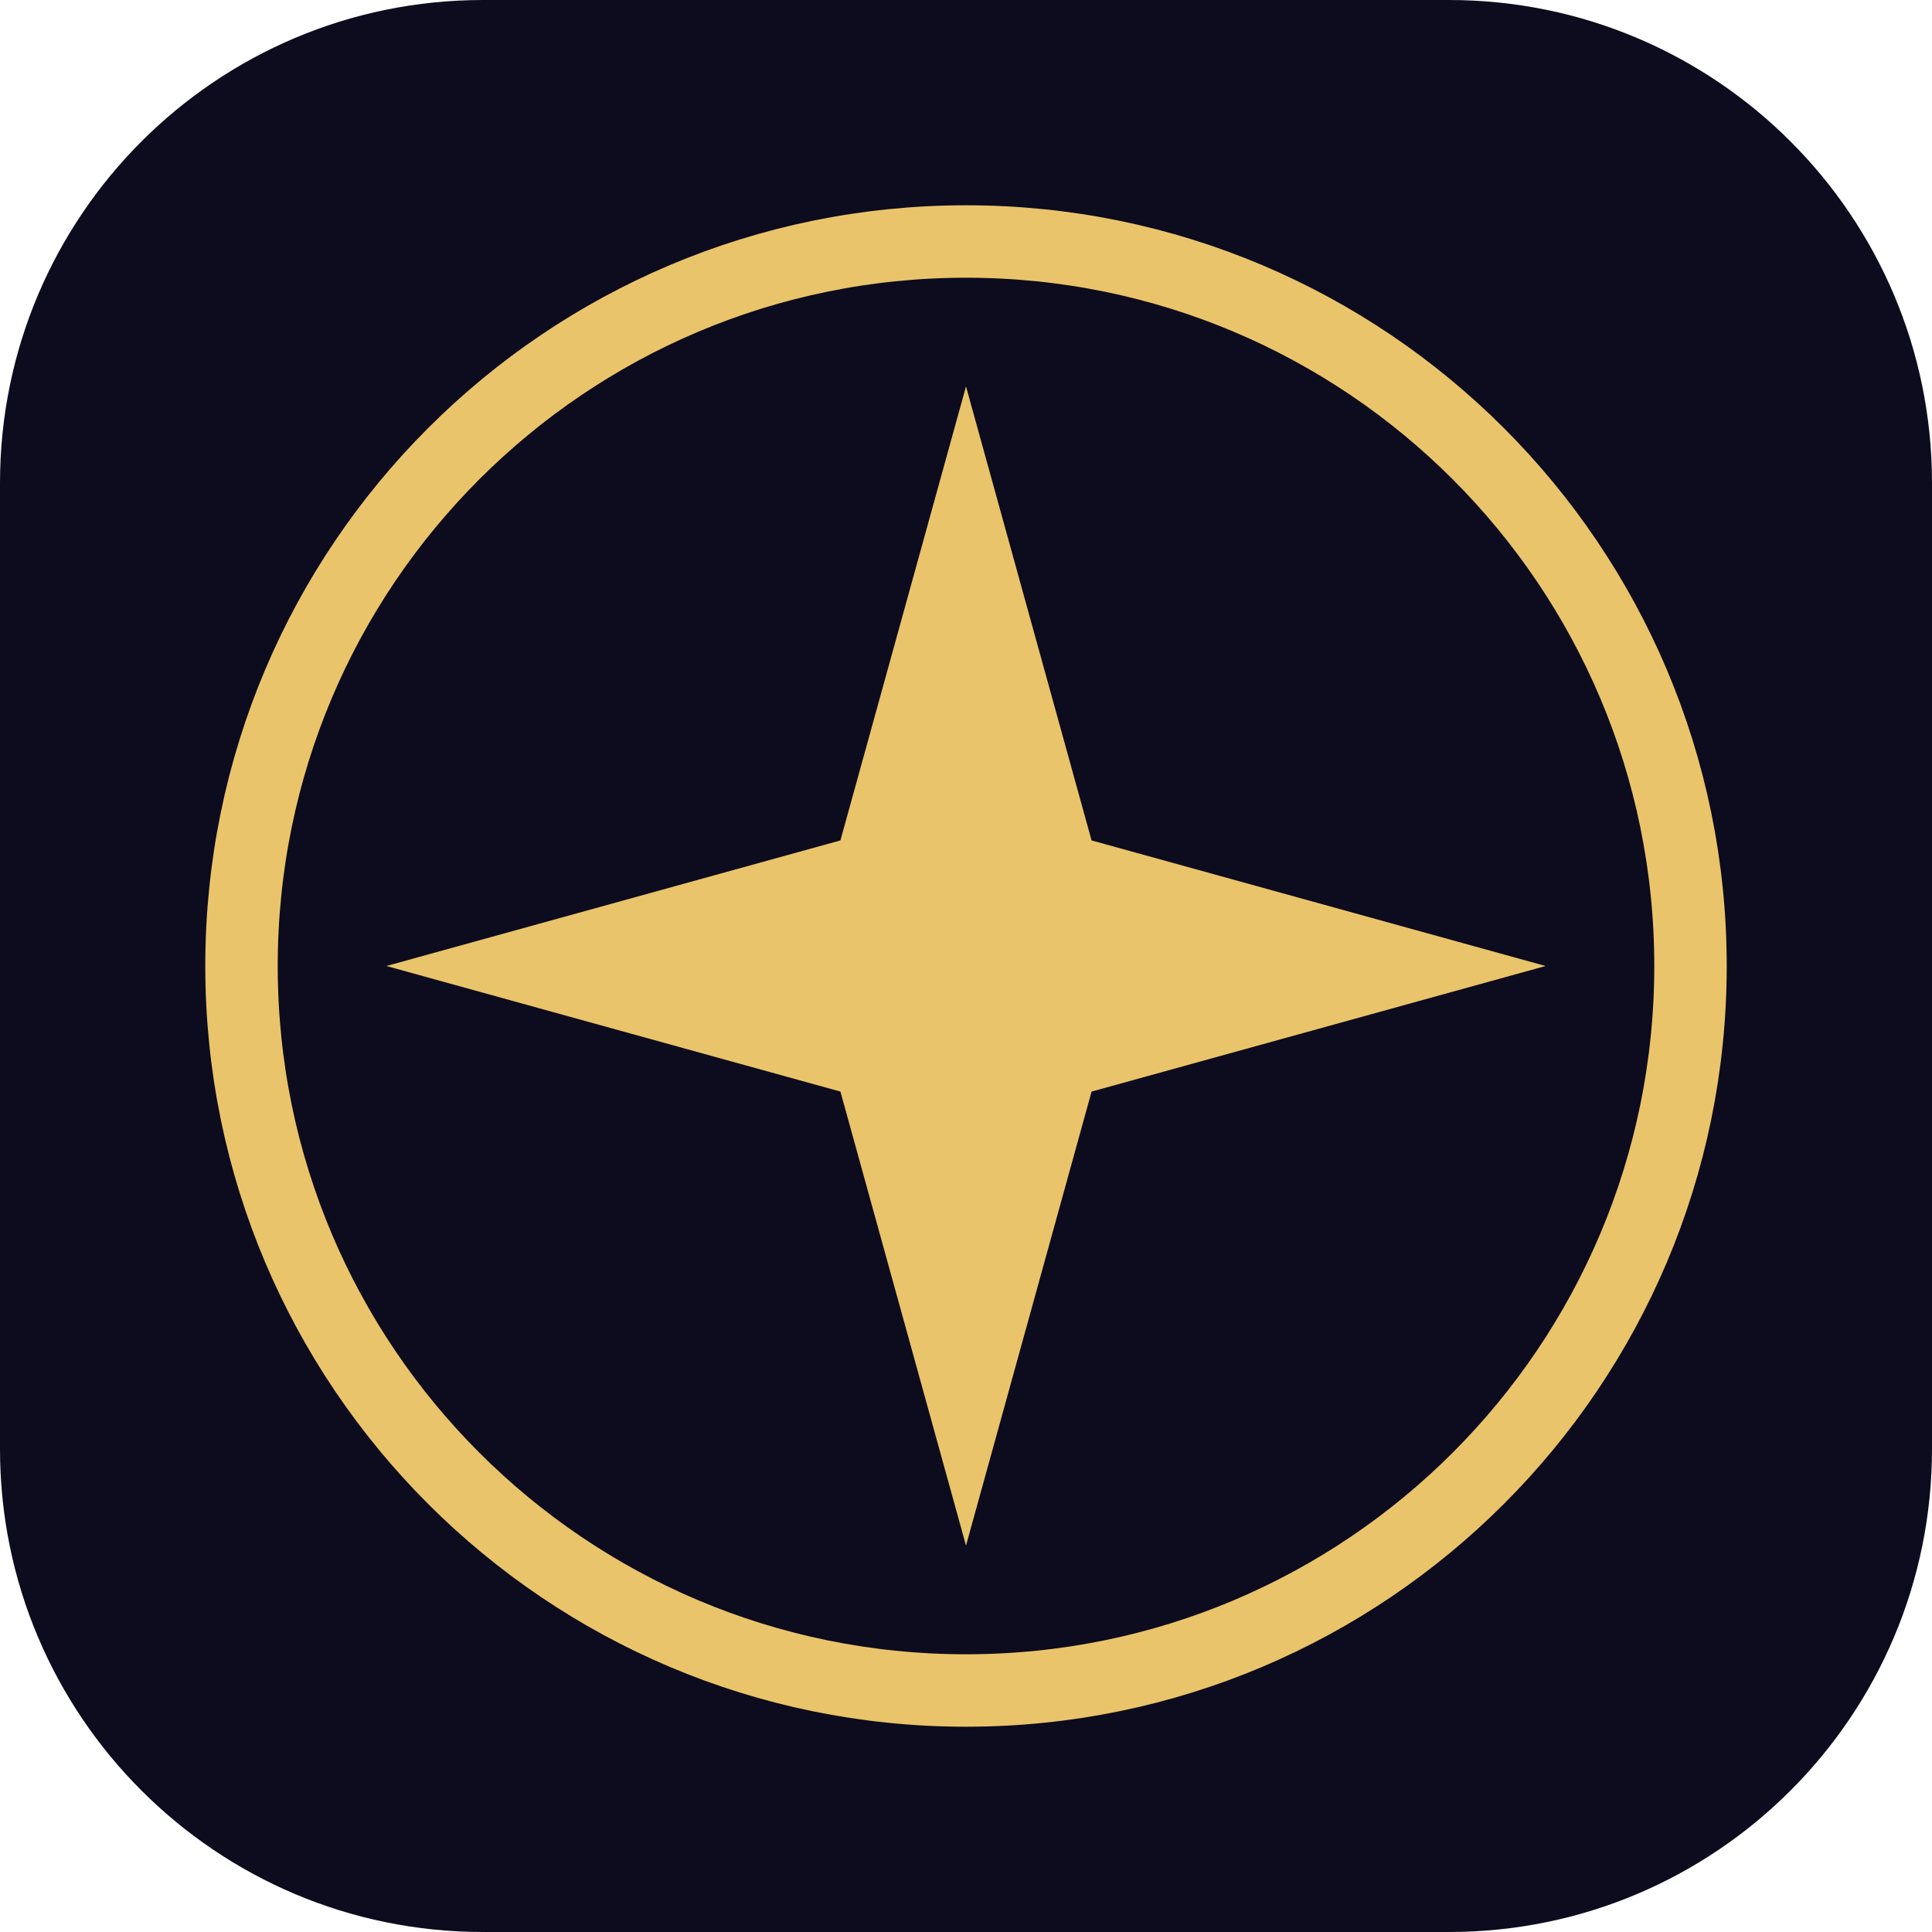
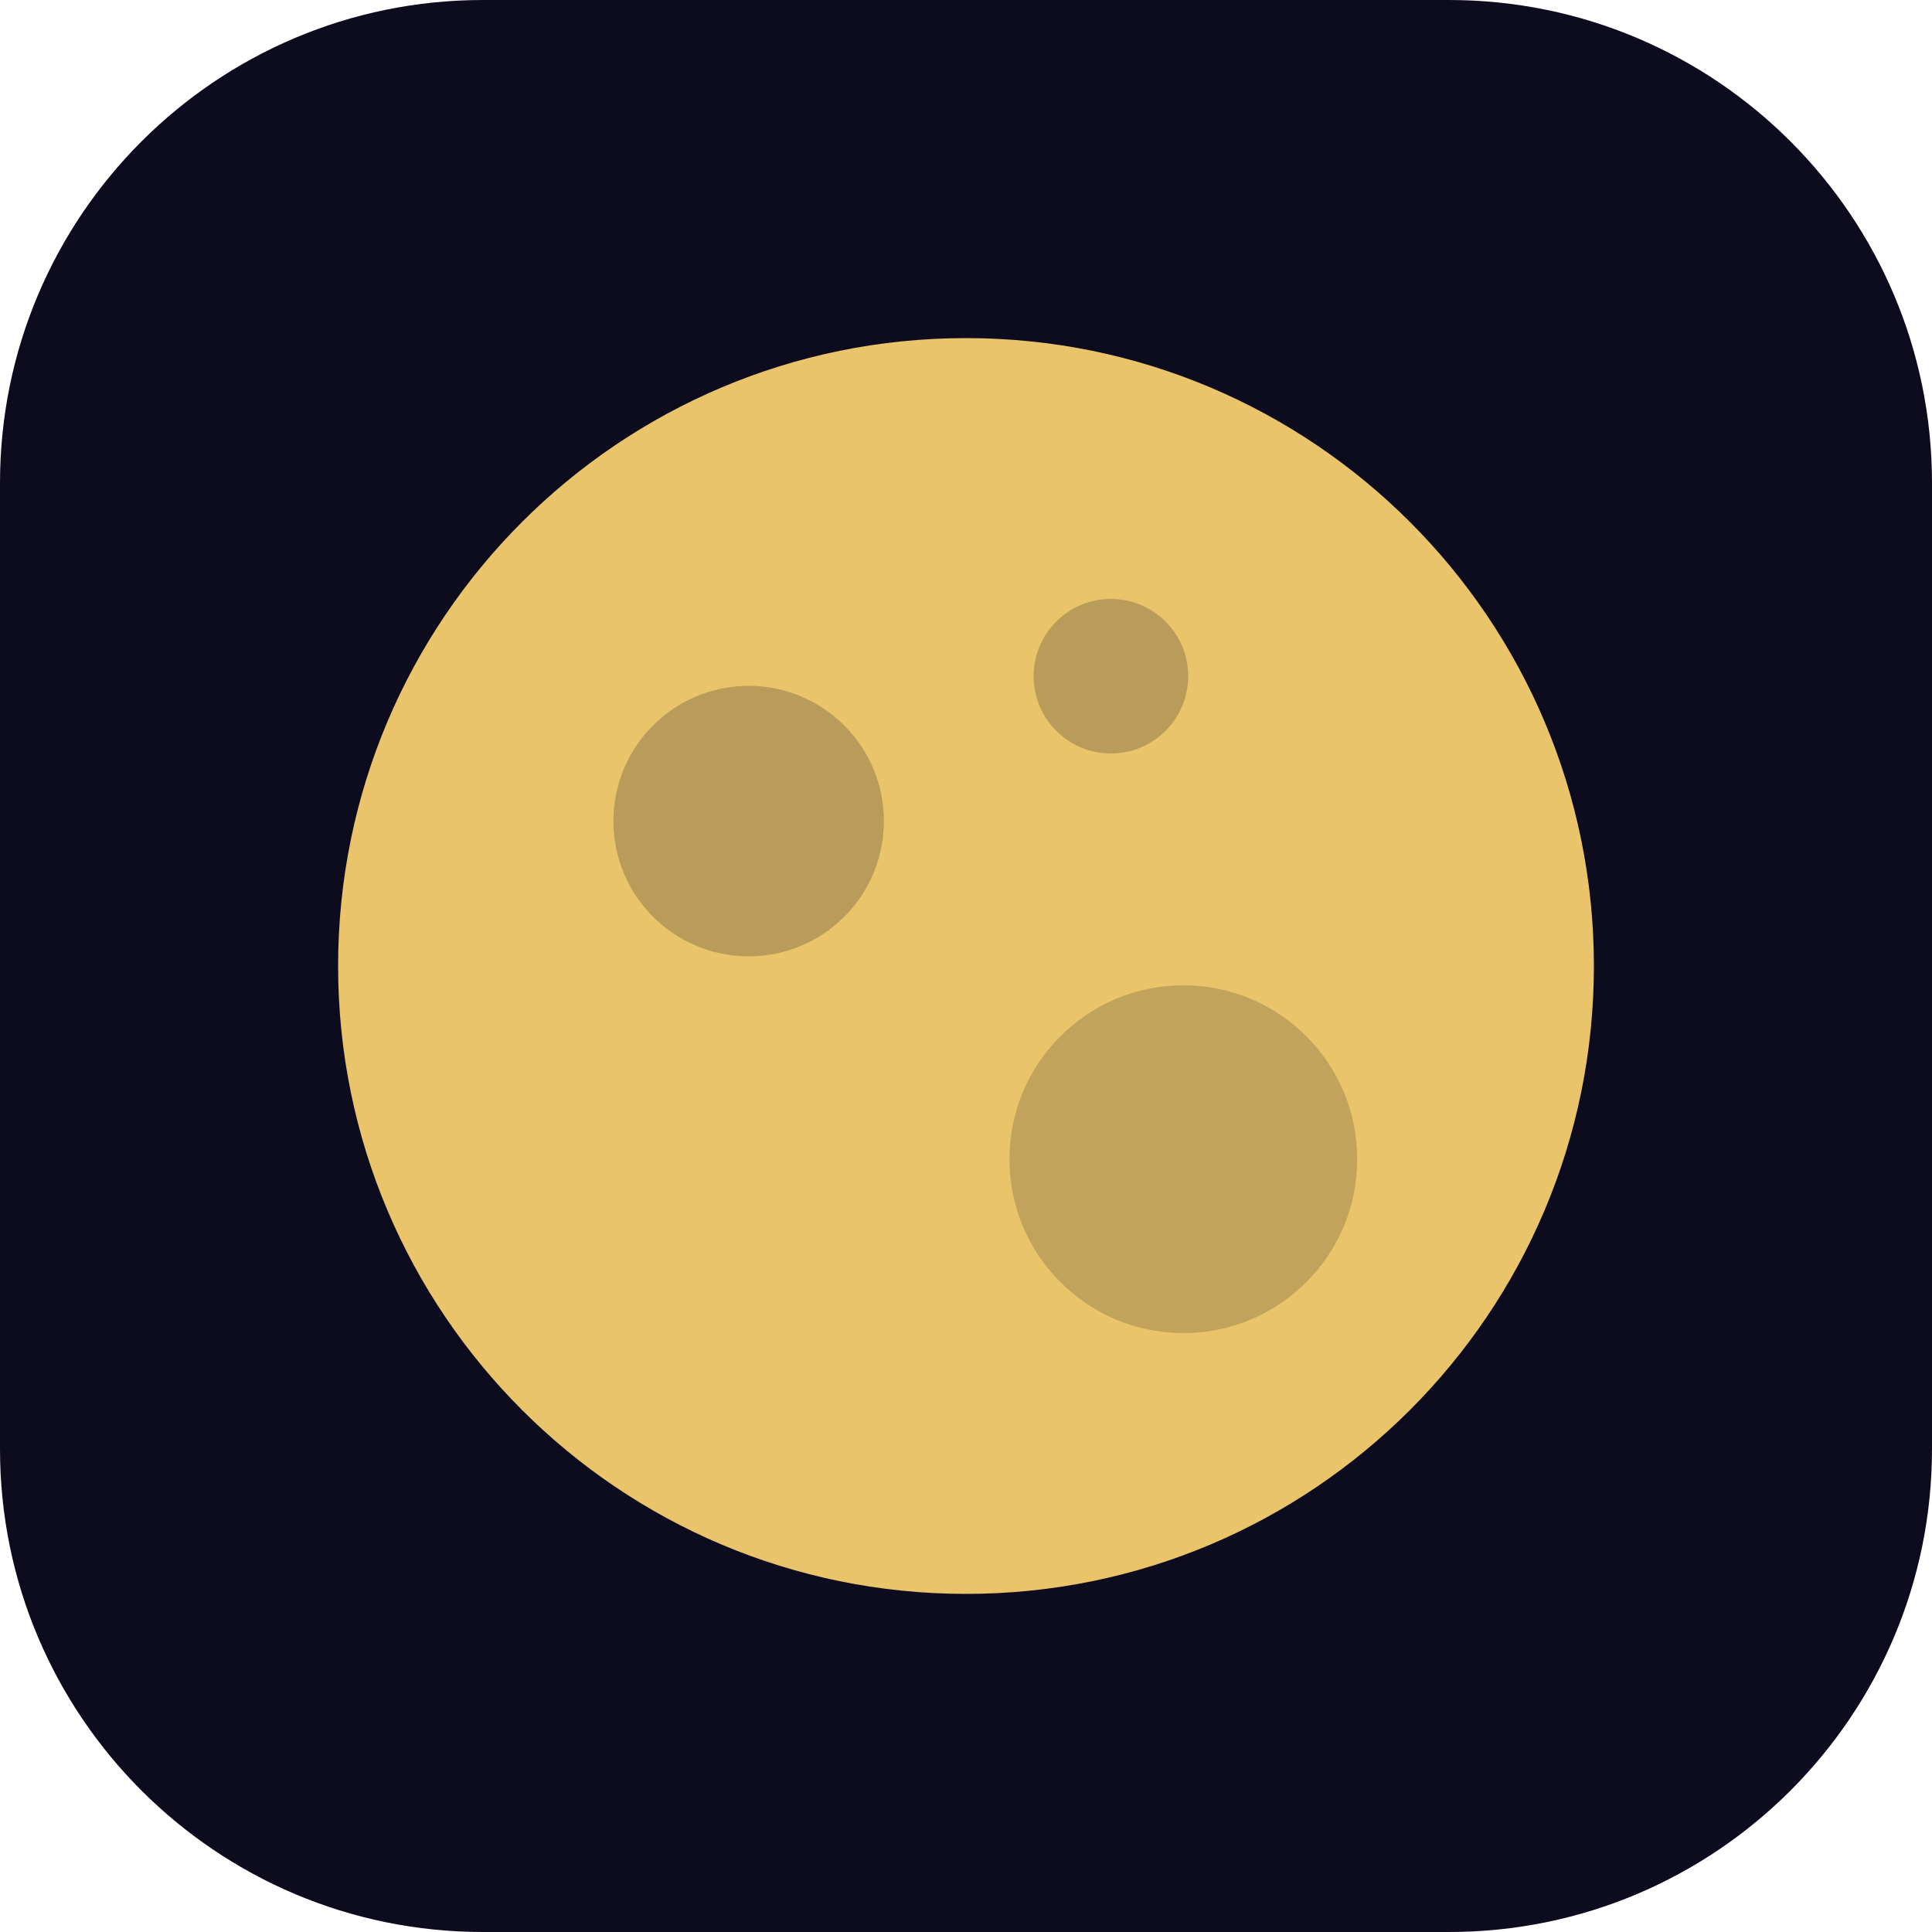
<svg xmlns="http://www.w3.org/2000/svg" viewBox="0 0 40 40">
  <rect width="40" height="40" rx="10" fill="#0d0b1e" />
-   <circle cx="20" cy="20" r="15" fill="none" stroke="#e9c46a" stroke-width="1.5" />
-   <path d="M20 8 L22.6 17.4 L32 20 L22.6 22.6 L20 32 L17.4 22.6 L8 20 L17.4 17.4 Z" fill="#e9c46a" />
+   <circle cx="20" cy="20" r="13" fill="#e9c46a" />
+   <circle cx="15.5" cy="17" r="2.8" fill="#0d0b1e" opacity=".22" />
+   <circle cx="24.5" cy="24" r="3.6" fill="#0d0b1e" opacity=".18" />
+   <circle cx="23" cy="14" r="1.6" fill="#0d0b1e" opacity=".22" />
</svg>
